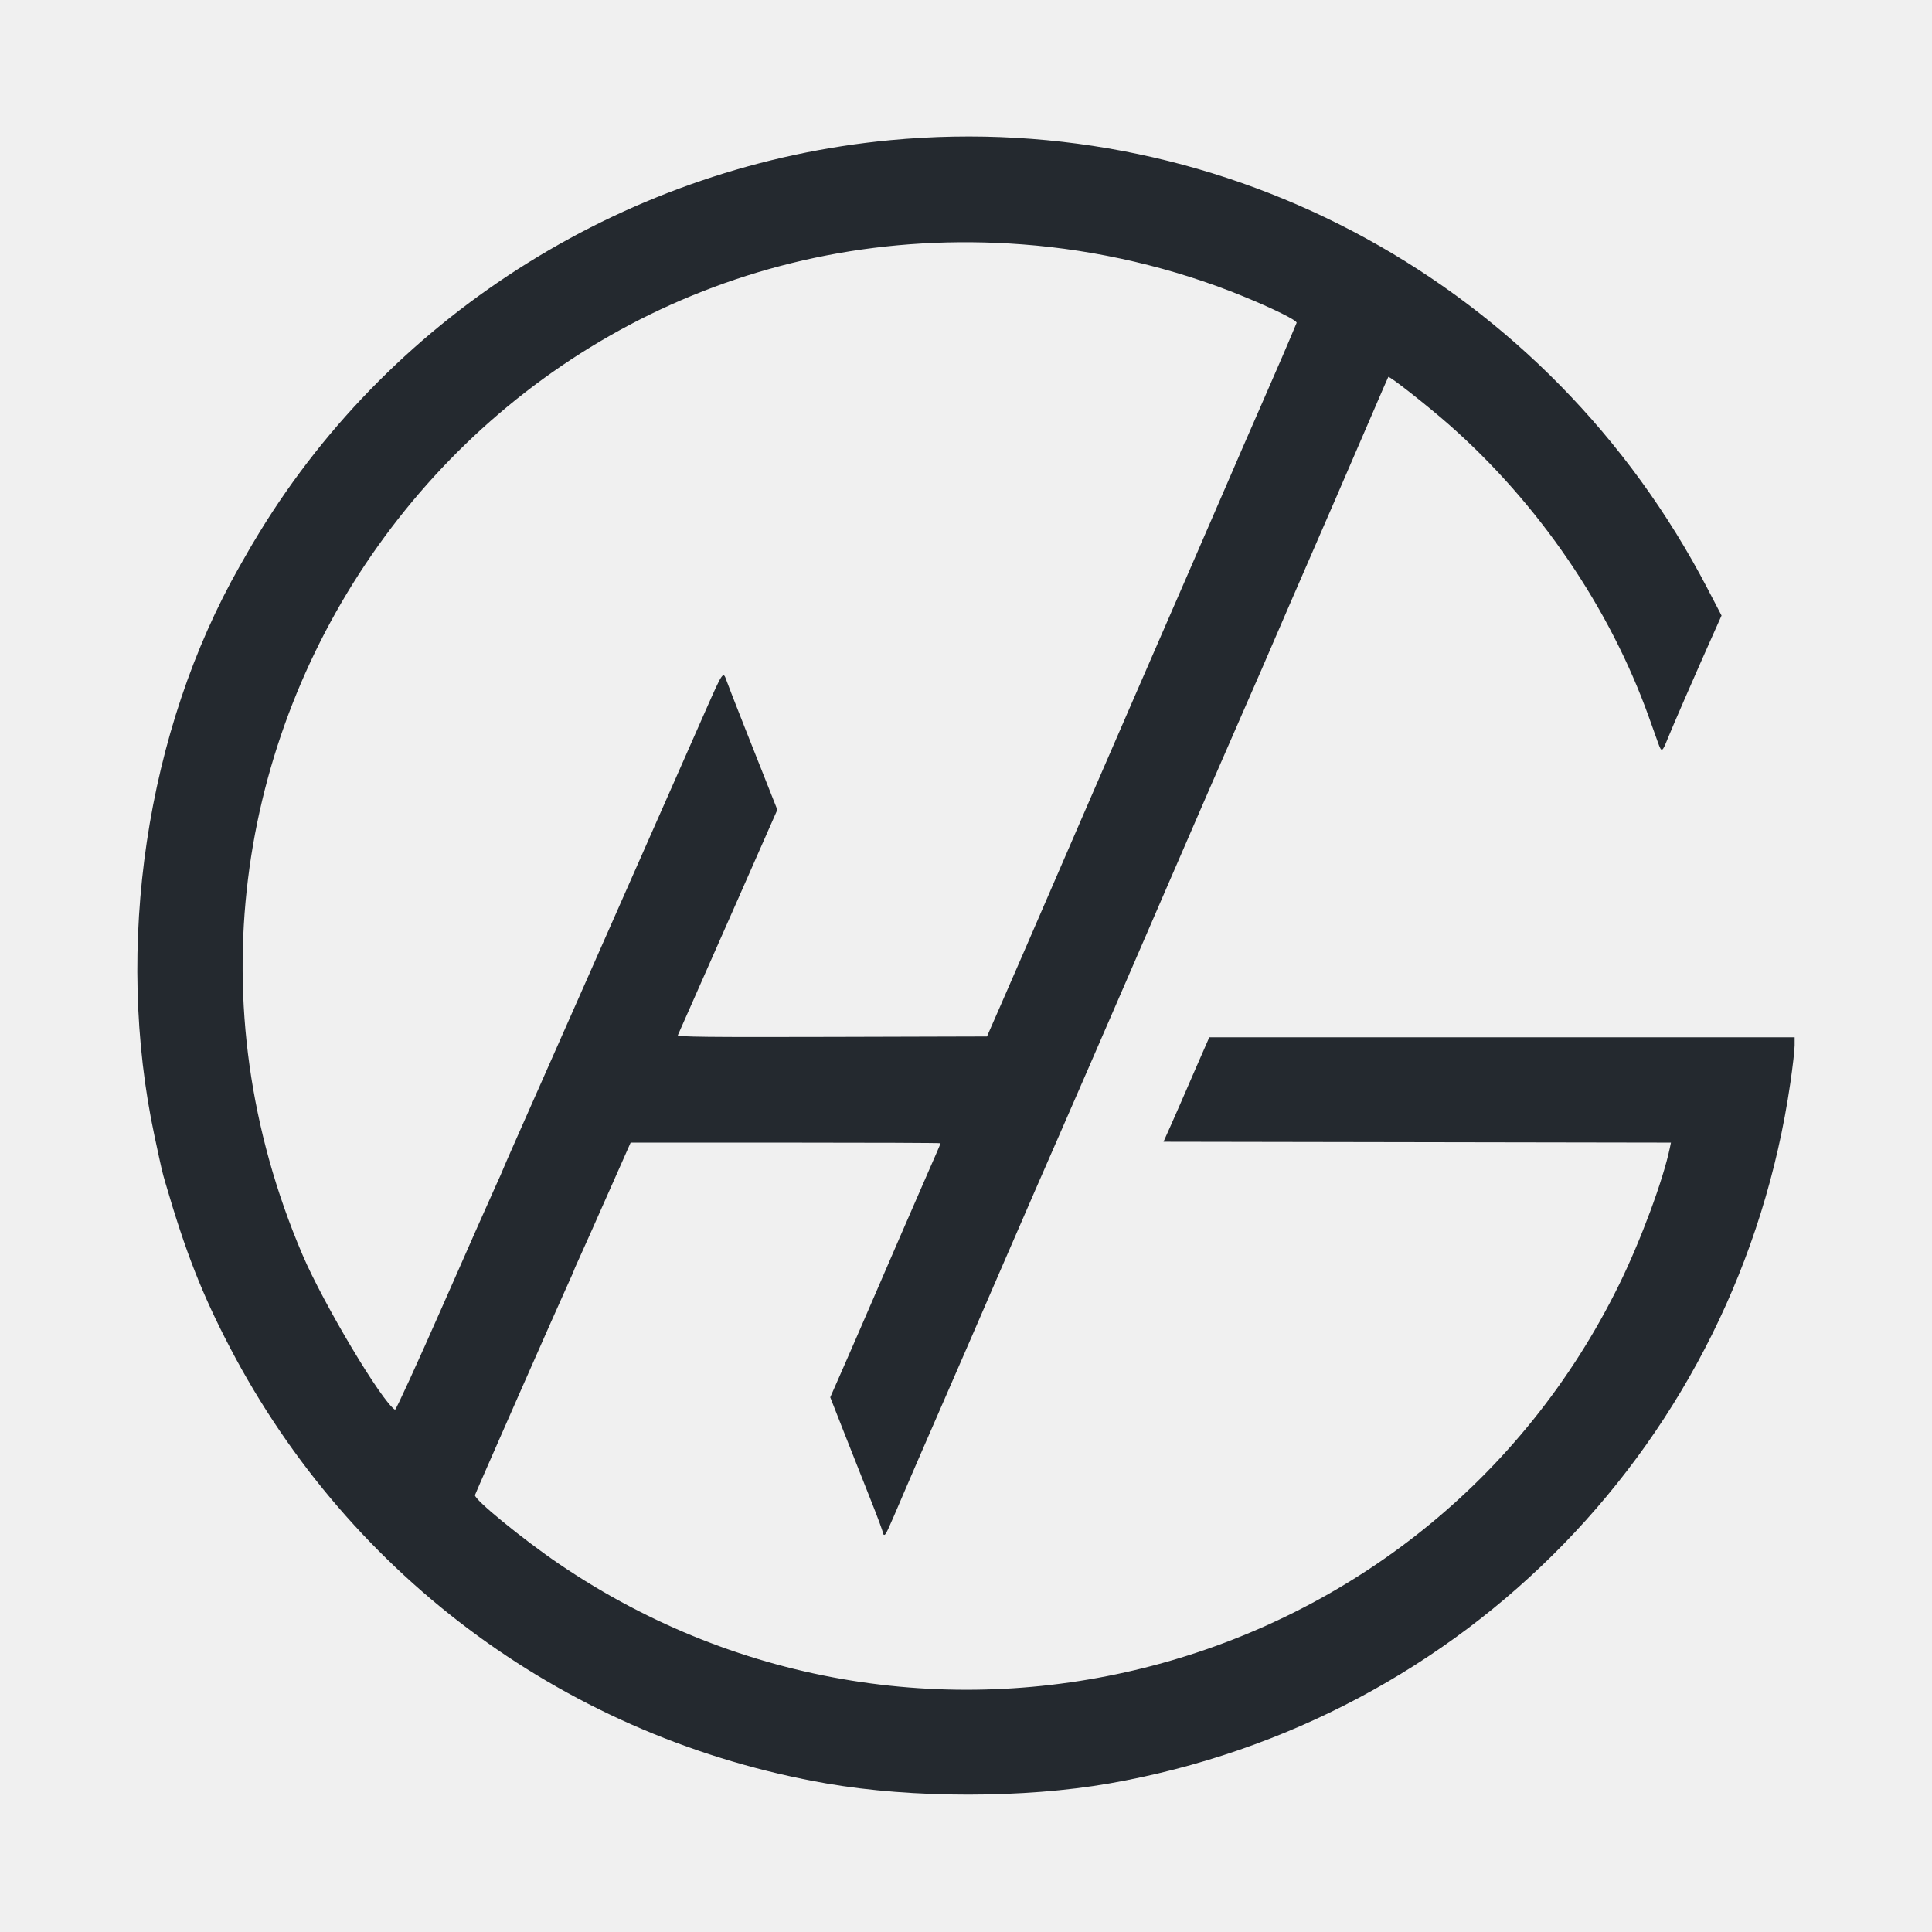
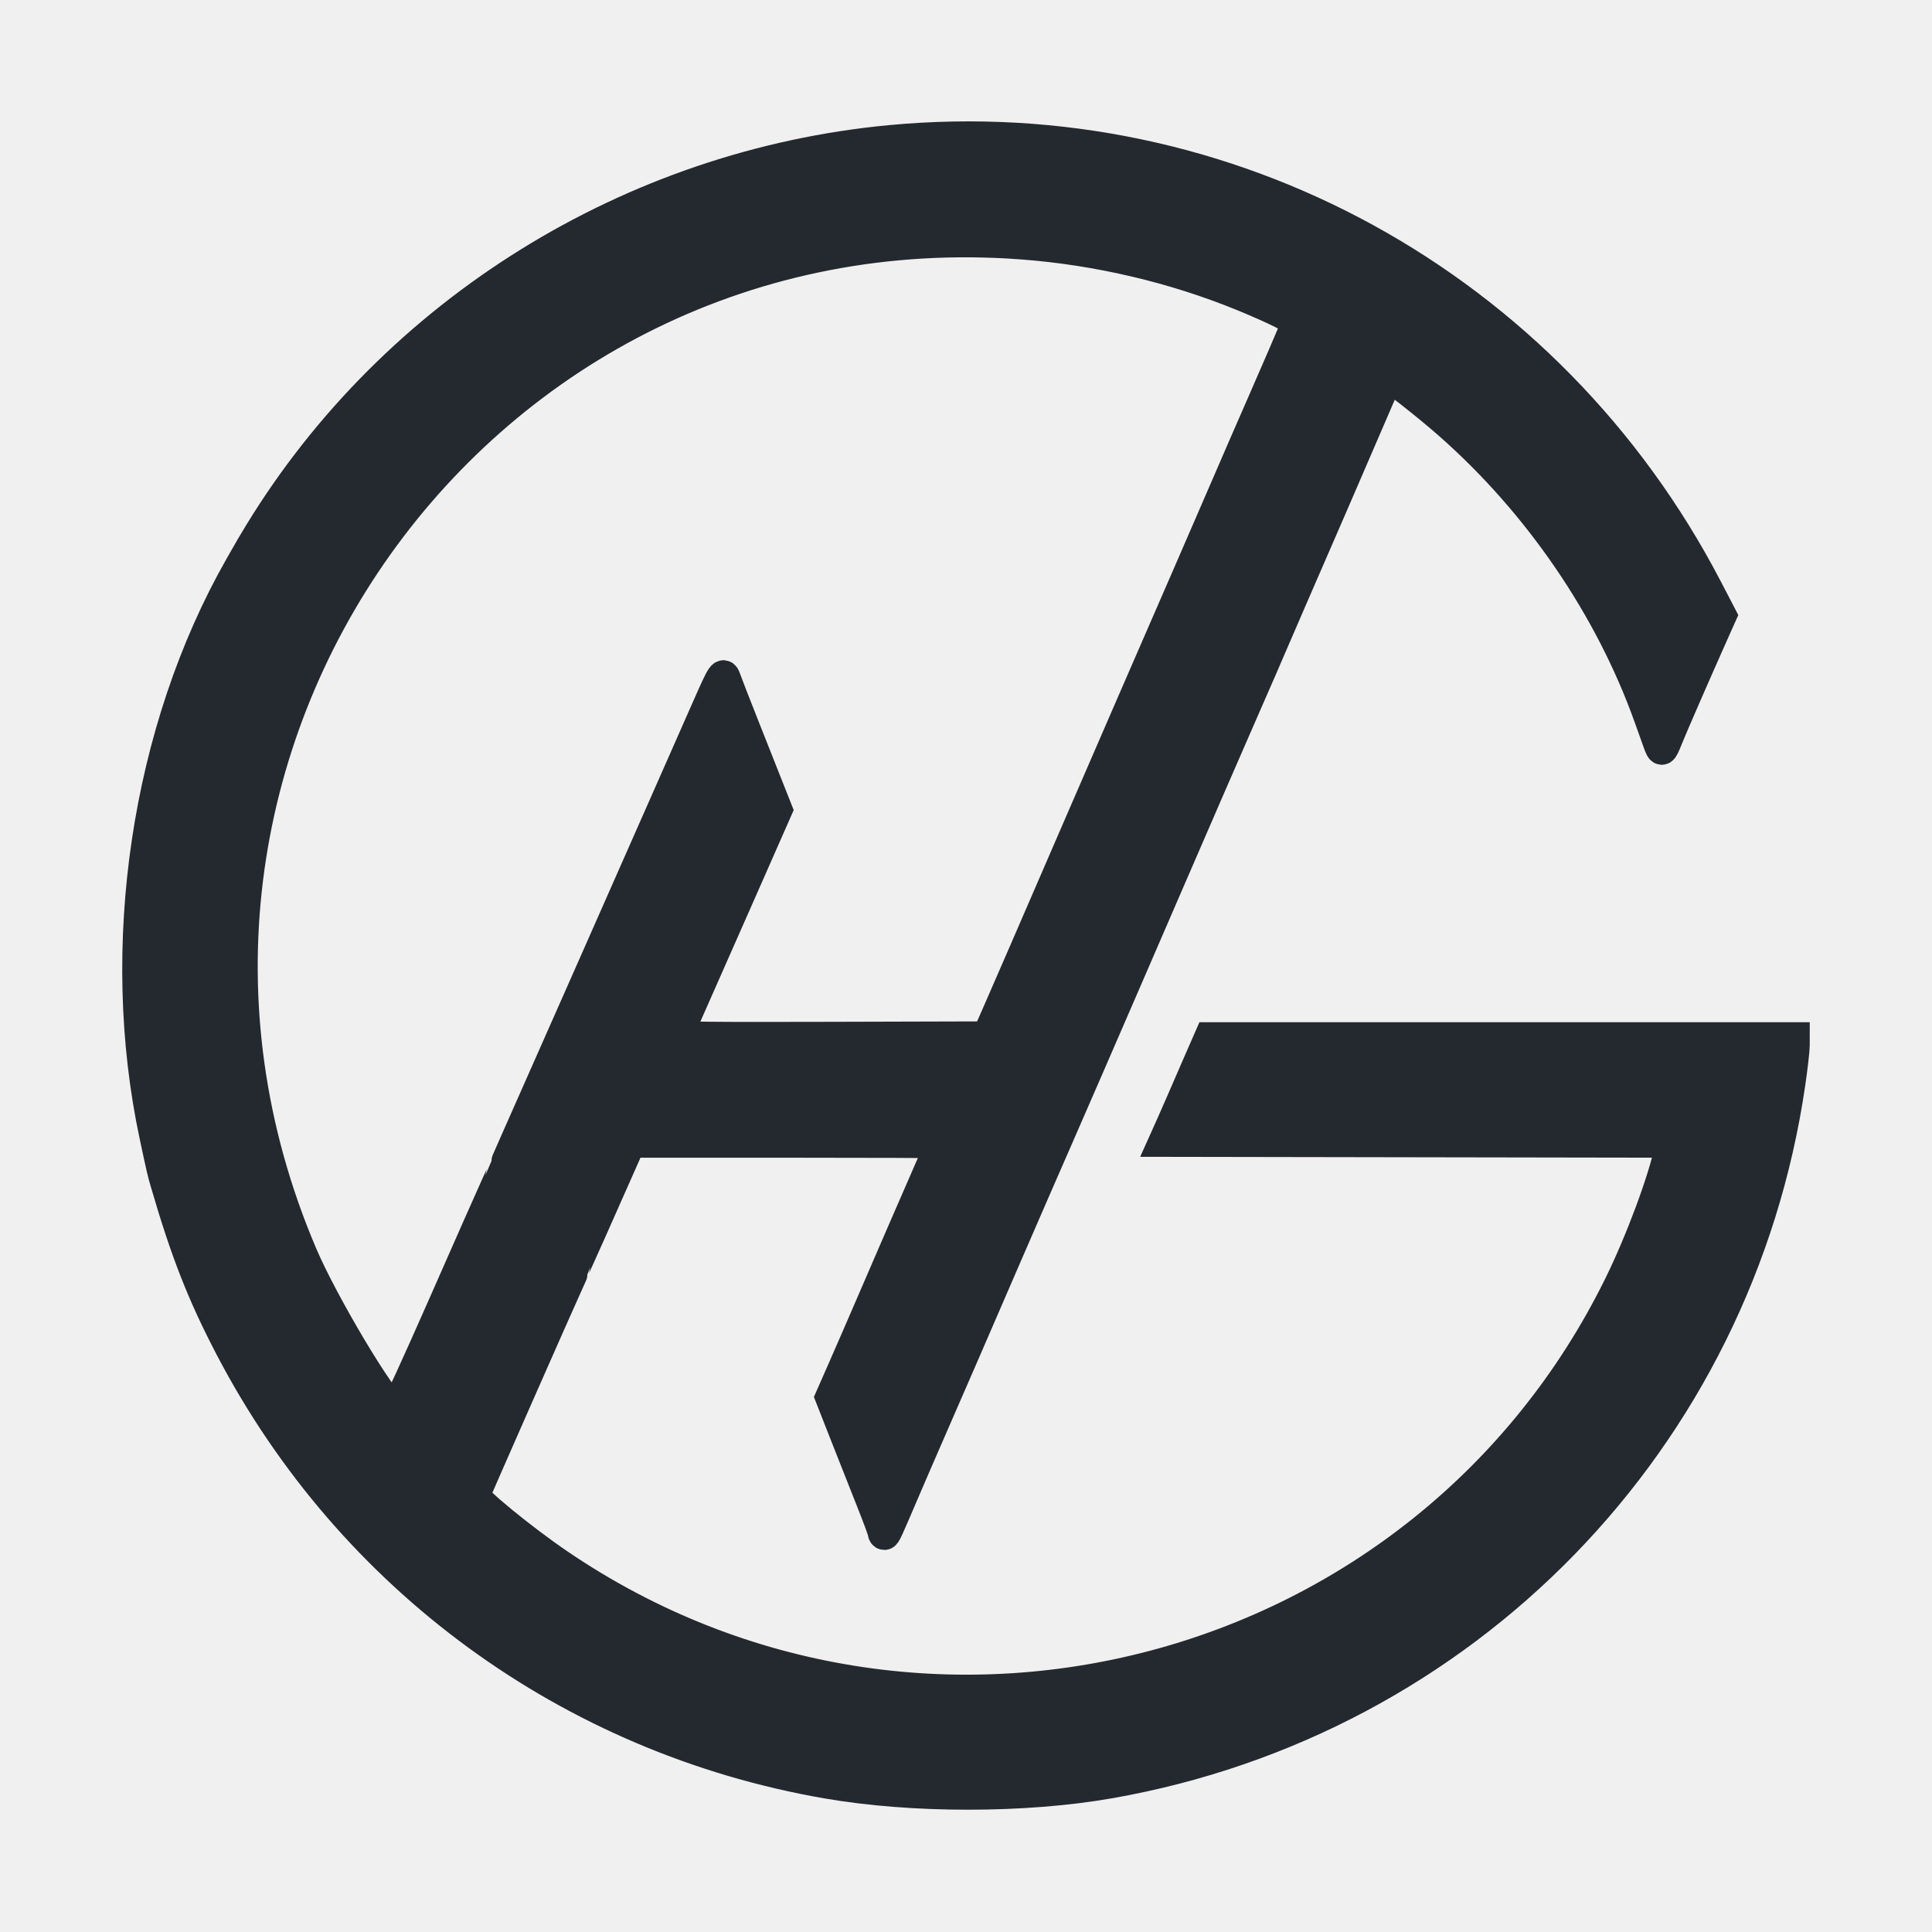
<svg xmlns="http://www.w3.org/2000/svg" viewBox="0 0 1024 1024" width="32" height="32">
-   <style>
-     path { fill: #24292f; }
-     @media (prefers-color-scheme: dark) {
-       path { fill: #ffffff; }
-     }
-   </style>
-   <path d="M471.95 74.281C334.403 87.231 209.193 165.034 137.584 282.05c-3.812 6.232-4.532 7.459-10.53 18C77.466 387.161 60.373 501.796 81.962 602.45c3.994 18.623 3.955 18.461 5.654 24.3 10.694 36.783 19.494 59.236 34.376 87.698C185.998 836.878 302.158 921.678 438.2 945.289c45.342 7.87 104.681 7.859 149.74-0.025 188.698-33.021 333.437-181.881 360.976-371.261 1.251-8.608 2.277-17.577 2.279-19.928l0.004-4.275H640.945l-6.793 15.525a2660.355 2660.355 0 0 0-8.447 19.456c-0.911 2.162-3.317 7.63-5.346 12.15l-3.688 8.219 134.485 0.227 134.485 0.23-0.612 2.921c-3.568 17.066-15.415 48.989-26.77 72.142-102.827 209.642-368.408 279.765-561.809 148.336-19.402-13.183-45.364-34.434-44.701-36.587 0.493-1.597 44.854-102.269 49.73-112.856 1.442-3.127 2.621-5.834 2.621-6.012 0-0.178 1.179-2.885 2.621-6.012 2.342-5.08 7.835-17.422 22.851-51.358l4.678-10.568 82.125-0.007c45.169-0.002 82.125 0.148 82.125 0.338 0 0.187-1.044 2.718-2.322 5.625a2066.782 2066.782 0 0 0-3.1 7.083c-0.427 0.99-1.575 3.623-2.547 5.85a14121.259 14121.259 0 0 0-27.135 62.55c-5.328 12.375-12.762 29.484-16.517 38.02l-6.829 15.521 7.688 19.579c4.23 10.768 10.496 26.617 13.928 35.219 3.429 8.602 6.235 16.195 6.235 16.875 0 0.679 0.355 1.235 0.79 1.235 0.826 0 1.474-1.388 10.48-22.5 3.062-7.178 9.733-22.567 14.821-34.2a14818.545 14818.545 0 0 0 18.023-41.4l20.653-47.7c9.495-21.924 23.688-54.517 28.807-66.15 3.742-8.498 27.538-63.252 35.595-81.9 5.562-12.87 15.379-35.55 21.818-50.4l23.409-54c6.437-14.85 15.444-35.505 20.014-45.9 4.572-10.395 9.418-21.532 10.768-24.75 1.35-3.217 6.424-14.963 11.277-26.1 15.307-35.123 33.502-77.117 42.507-98.1 4.779-11.137 8.809-20.414 8.953-20.614 0.508-0.702 20.675 15.14 32.24 25.326 47.441 41.787 85.088 96.88 105.86 154.917 1.971 5.513 4.205 11.743 4.959 13.847 1.807 5.027 2.147 4.873 4.99-2.266 2.387-5.992 15.075-35.111 23.987-55.06l4.604-10.298-7.524-14.452C821.139 150.893 650.787 57.444 471.95 74.281m69.75 55.237c40.032 3.006 80.219 12.422 116.82 27.373 16.582 6.772 29.203 13.037 28.706 14.245-3.924 9.513-10.033 23.708-19.069 44.314-6.077 13.86-13.475 30.87-16.441 37.8-2.963 6.93-12.973 30.015-22.244 51.3a73284.602 73284.602 0 0 0-58.063 133.65c-29.907 69.07-34.571 79.821-41.195 94.95l-7.092 16.2-82.159 0.23c-65.63 0.184-82.067 0.002-81.693-0.9a1699.223 1699.223 0 0 1 5.877-13.28c2.979-6.683 14.74-33.311 26.136-59.177l20.725-47.025-4.545-11.475-12.917-32.623c-4.606-11.633-8.901-22.675-9.544-24.538-1.701-4.916-1.892-4.642-10.807 15.55-4.478 10.141-14.036 31.804-21.242 48.139a125446.36 125446.36 0 0 1-79.099 178.922c-4.154 9.373-7.553 17.174-7.553 17.332 0 0.16-1.55 3.654-3.447 7.767-1.897 4.113-14.53 32.666-28.076 63.448-13.545 30.785-24.982 55.753-25.412 55.487-7.024-4.343-37.915-56.102-49.061-82.206C46.605 398.724 253.752 107.889 541.7 129.518" />
+   <style>path{fill:#24292f;stroke:#24292f;stroke-width:16}@media(prefers-color-scheme:dark){path{fill:#fff;stroke:#fff}}</style>
+   <path shape-rendering="geometricPrecision" d="M471.95 74.281C334.403 87.231 209.193 165.034 137.584 282.05c-3.812 6.232-4.532 7.459-10.53 18C77.466 387.161 60.373 501.796 81.962 602.45c3.994 18.623 3.955 18.461 5.654 24.3 10.694 36.783 19.494 59.236 34.376 87.698C185.998 836.878 302.158 921.678 438.2 945.289c45.342 7.87 104.681 7.859 149.74-0.025 188.698-33.021 333.437-181.881 360.976-371.261 1.251-8.608 2.277-17.577 2.279-19.928l0.004-4.275H640.945l-6.793 15.525a2660.355 2660.355 0 0 0-8.447 19.456c-0.911 2.162-3.317 7.63-5.346 12.15l-3.688 8.219 134.485 0.227 134.485 0.23-0.612 2.921c-3.568 17.066-15.415 48.989-26.77 72.142-102.827 209.642-368.408 279.765-561.809 148.336-19.402-13.183-45.364-34.434-44.701-36.587 0.493-1.597 44.854-102.269 49.73-112.856 1.442-3.127 2.621-5.834 2.621-6.012 0-0.178 1.179-2.885 2.621-6.012 2.342-5.08 7.835-17.422 22.851-51.358l4.678-10.568 82.125-0.007c45.169-0.002 82.125 0.148 82.125 0.338 0 0.187-1.044 2.718-2.322 5.625a2066.782 2066.782 0 0 0-3.1 7.083c-0.427 0.99-1.575 3.623-2.547 5.85a14121.259 14121.259 0 0 0-27.135 62.55c-5.328 12.375-12.762 29.484-16.517 38.02l-6.829 15.521 7.688 19.579c4.23 10.768 10.496 26.617 13.928 35.219 3.429 8.602 6.235 16.195 6.235 16.875 0 0.679 0.355 1.235 0.79 1.235 0.826 0 1.474-1.388 10.48-22.5 3.062-7.178 9.733-22.567 14.821-34.2a14818.545 14818.545 0 0 0 18.023-41.4l20.653-47.7c9.495-21.924 23.688-54.517 28.807-66.15 3.742-8.498 27.538-63.252 35.595-81.9 5.562-12.87 15.379-35.55 21.818-50.4l23.409-54c6.437-14.85 15.444-35.505 20.014-45.9 4.572-10.395 9.418-21.532 10.768-24.75 1.35-3.217 6.424-14.963 11.277-26.1 15.307-35.123 33.502-77.117 42.507-98.1 4.779-11.137 8.809-20.414 8.953-20.614 0.508-0.702 20.675 15.14 32.24 25.326 47.441 41.787 85.088 96.88 105.86 154.917 1.971 5.513 4.205 11.743 4.959 13.847 1.807 5.027 2.147 4.873 4.99-2.266 2.387-5.992 15.075-35.111 23.987-55.06l4.604-10.298-7.524-14.452C821.139 150.893 650.787 57.444 471.95 74.281m69.75 55.237c40.032 3.006 80.219 12.422 116.82 27.373 16.582 6.772 29.203 13.037 28.706 14.245-3.924 9.513-10.033 23.708-19.069 44.314-6.077 13.86-13.475 30.87-16.441 37.8-2.963 6.93-12.973 30.015-22.244 51.3a73284.602 73284.602 0 0 0-58.063 133.65c-29.907 69.07-34.571 79.821-41.195 94.95l-7.092 16.2-82.159 0.23c-65.63 0.184-82.067 0.002-81.693-0.9a1699.223 1699.223 0 0 1 5.877-13.28c2.979-6.683 14.74-33.311 26.136-59.177l20.725-47.025-4.545-11.475-12.917-32.623c-4.606-11.633-8.901-22.675-9.544-24.538-1.701-4.916-1.892-4.642-10.807 15.55-4.478 10.141-14.036 31.804-21.242 48.139a125446.36 125446.36 0 0 1-79.099 178.922c-4.154 9.373-7.553 17.174-7.553 17.332 0 0.16-1.55 3.654-3.447 7.767-1.897 4.113-14.53 32.666-28.076 63.448-13.545 30.785-24.982 55.753-25.412 55.487-7.024-4.343-37.915-56.102-49.061-82.206C46.605 398.724 253.752 107.889 541.7 129.518" />
</svg>
